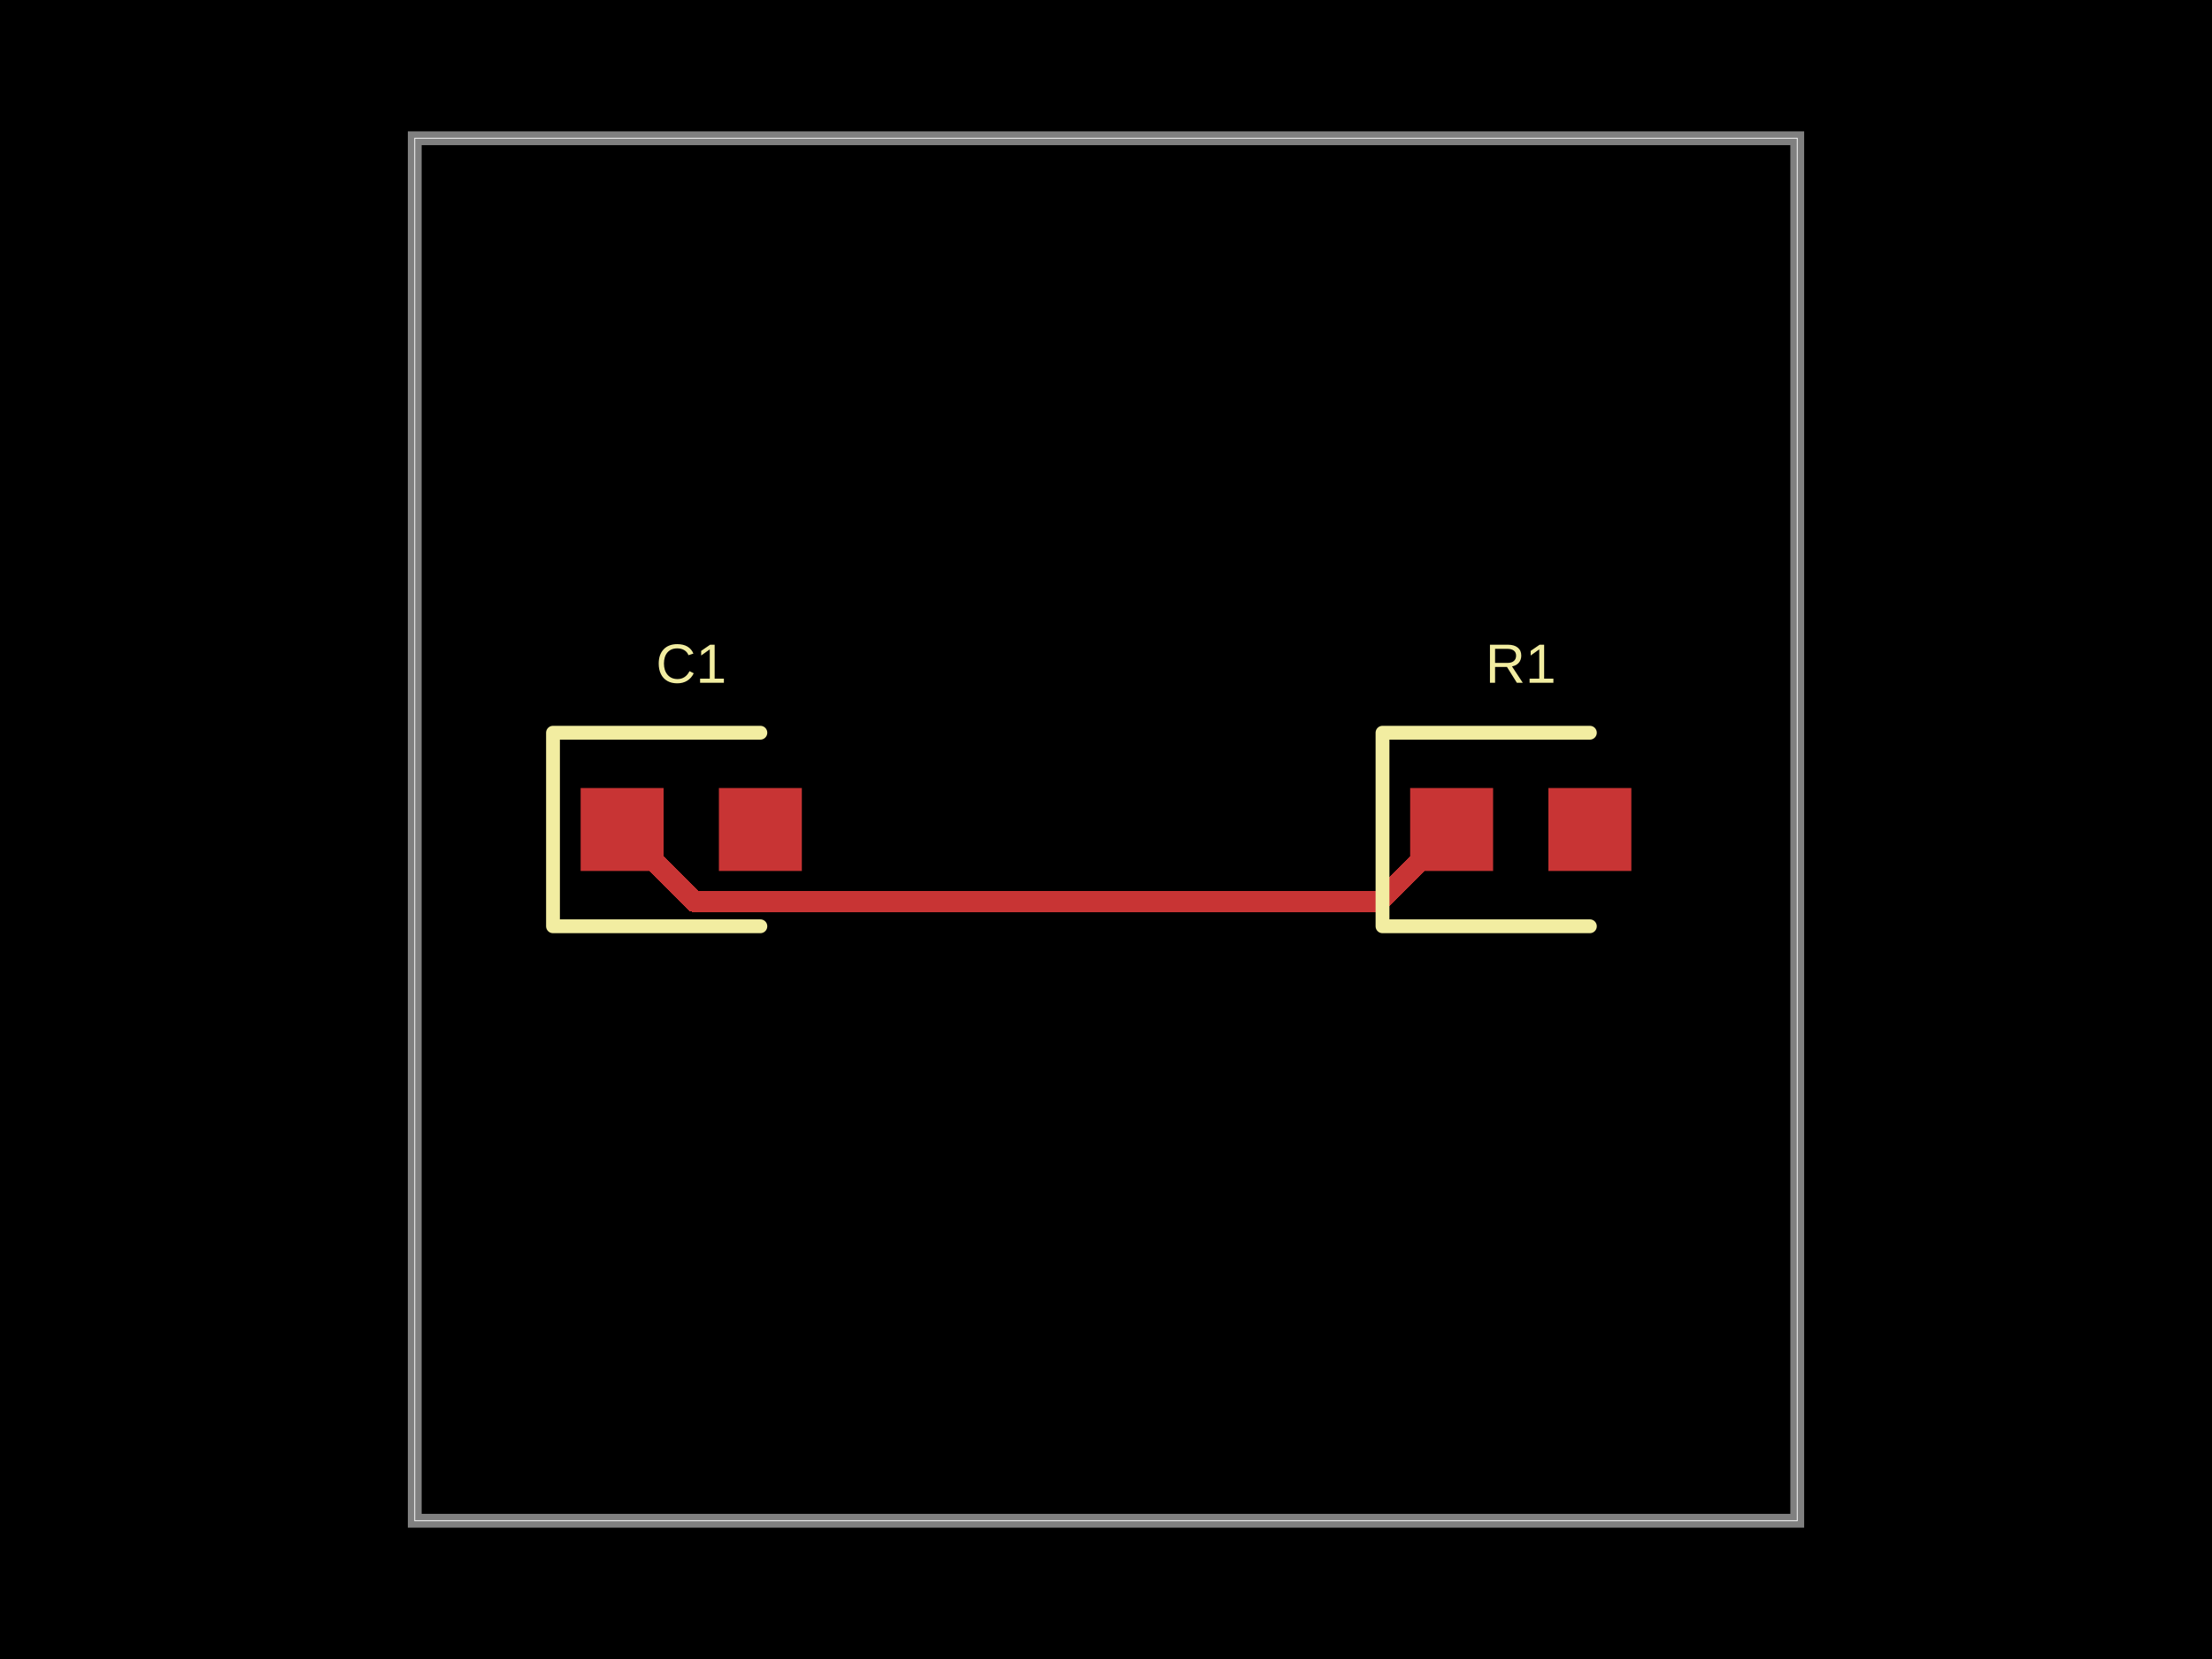
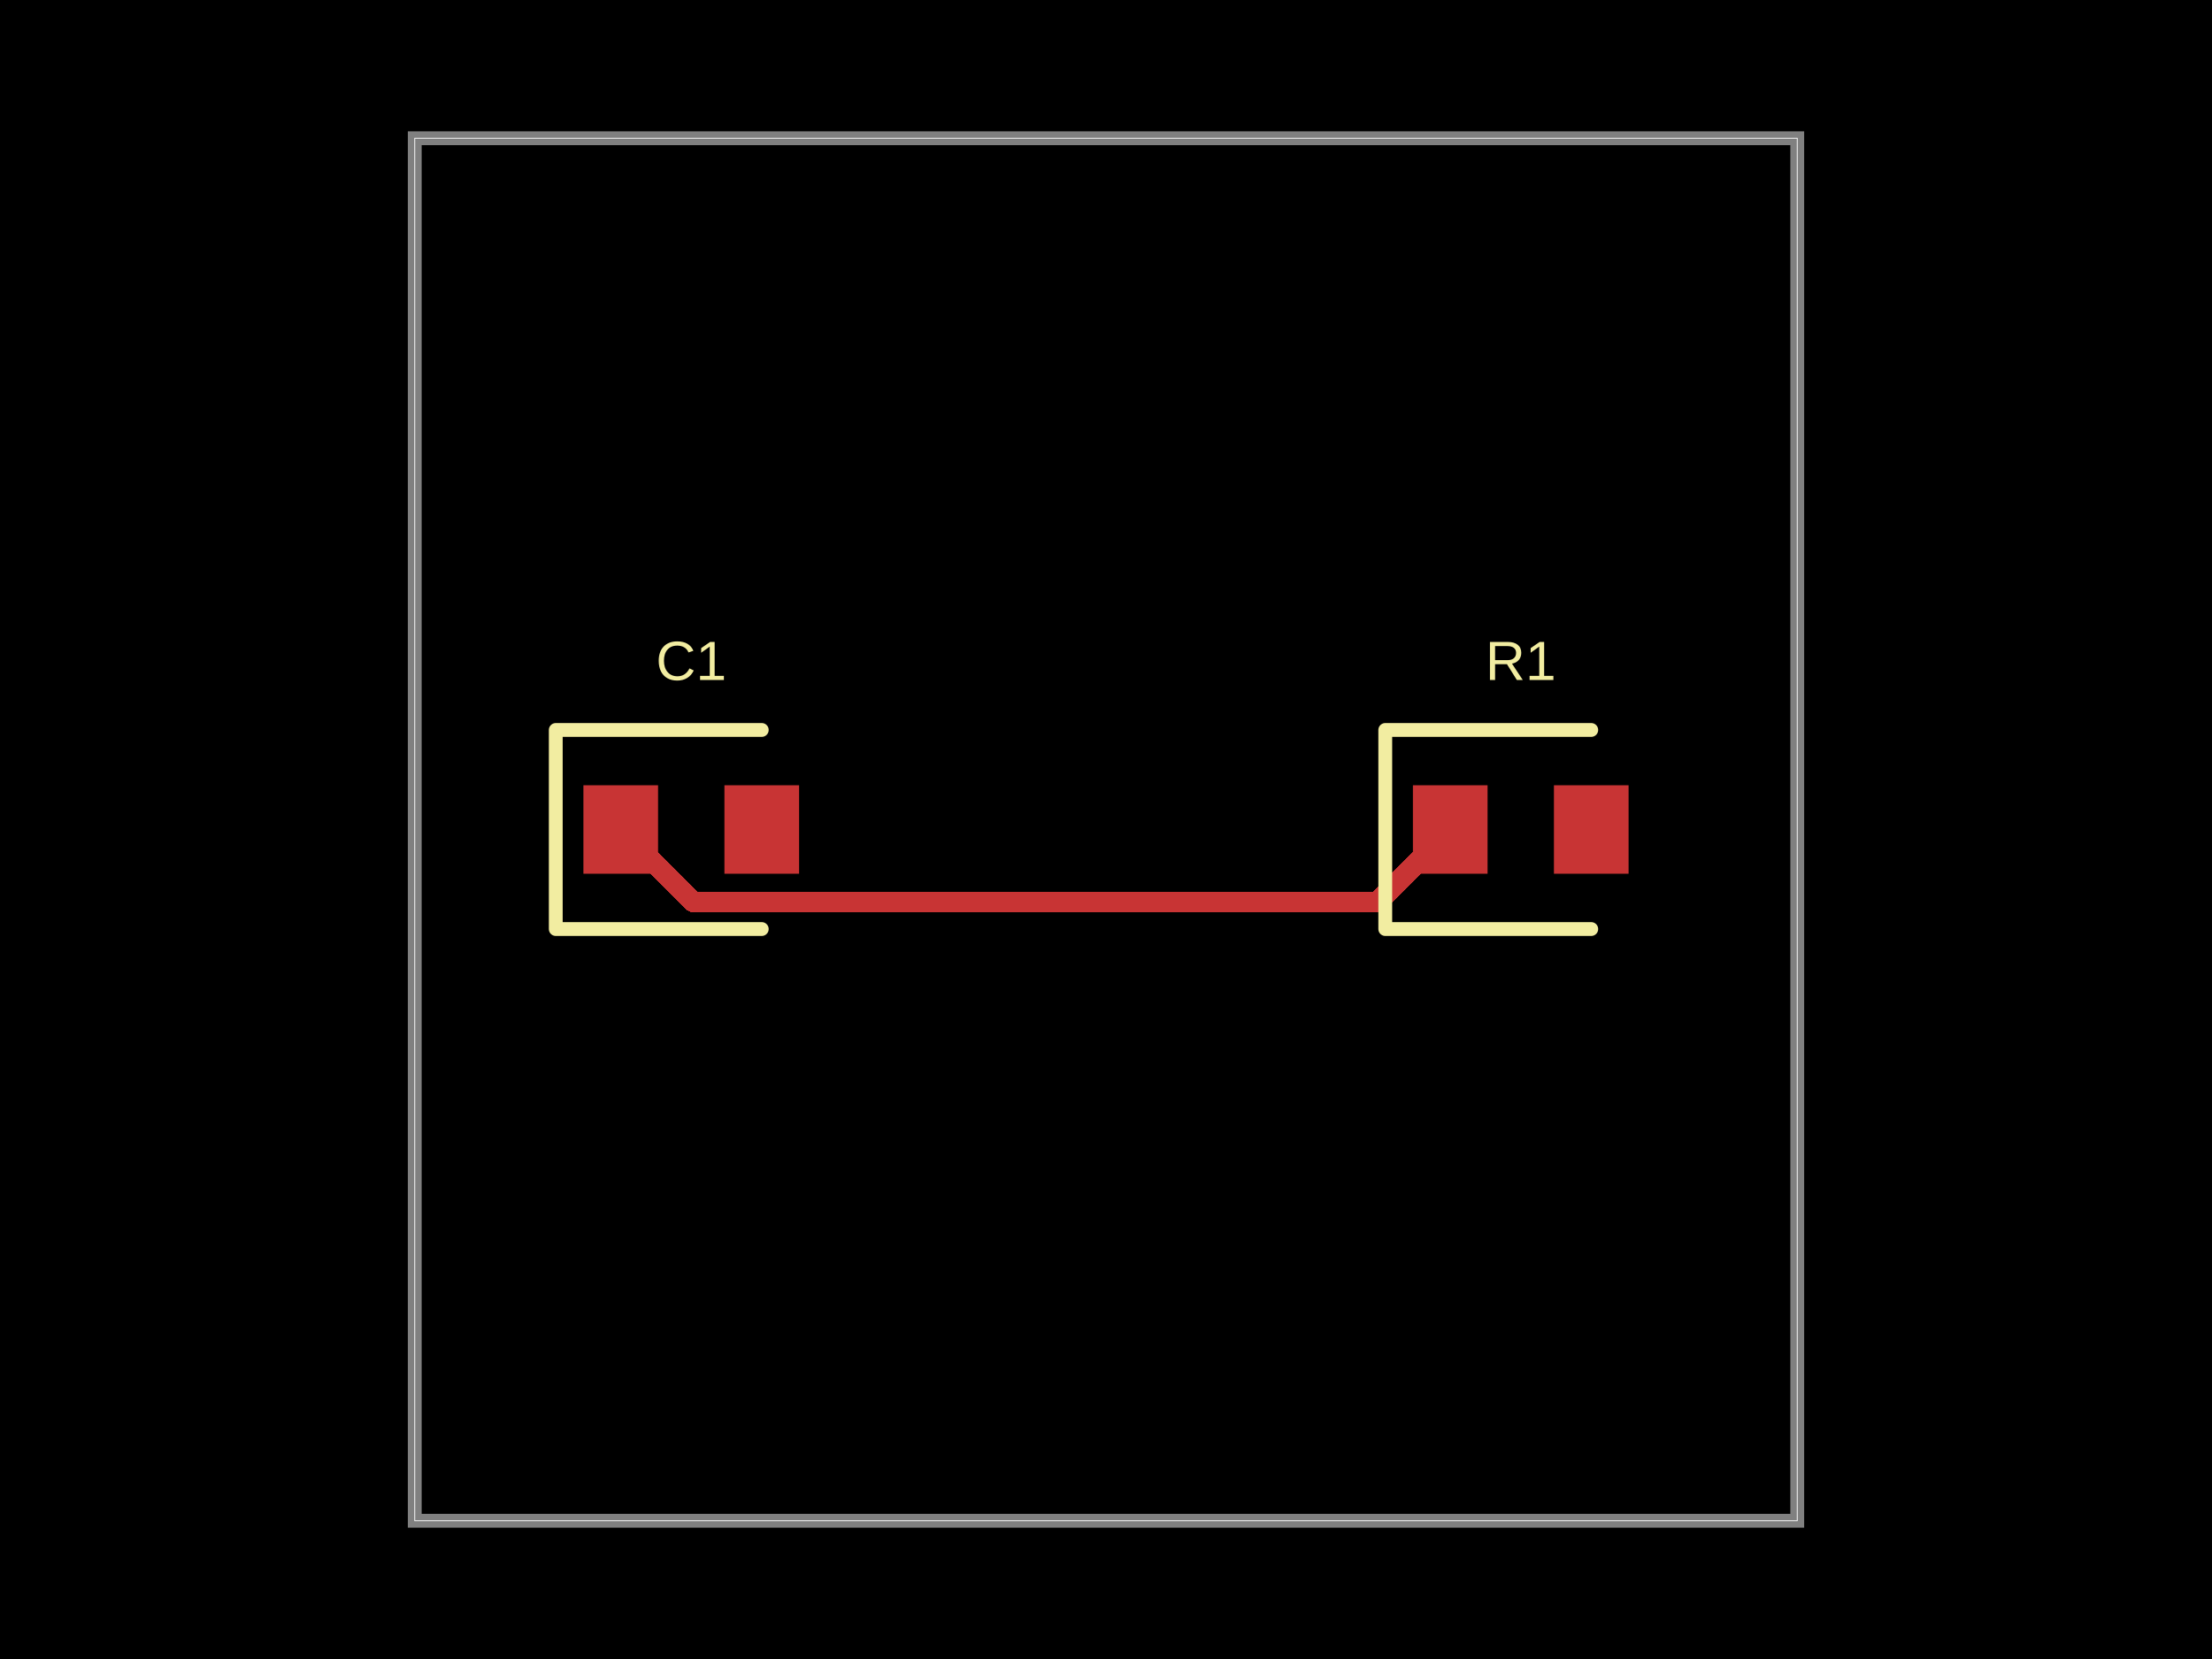
- <svg xmlns="http://www.w3.org/2000/svg" width="800" height="600" data-software-used-string="@tscircuit/core@0.0.574">
+ <svg xmlns="http://www.w3.org/2000/svg" width="800" height="600" data-software-used-string="@tscircuit/core@0.0.750">
  <style />
  <rect class="boundary" x="0" y="0" fill="#000" width="800" height="600" />
  <rect class="pcb-boundary" fill="none" stroke="#fff" stroke-width="0.3" x="150" y="50" width="500" height="500" />
  <path class="pcb-board" d="M 150 550 L 650 550 L 650 50 L 150 50 Z" fill="none" stroke="rgba(255, 255, 255, 0.5)" stroke-width="5" />
-   <path class="pcb-trace" stroke="rgb(200, 52, 52)" fill="none" d="M 225 300 L 251.144 326.144" stroke-width="7.5" stroke-linecap="round" stroke-linejoin="round" shape-rendering="crispEdges" data-layer="top" />
-   <path class="pcb-trace" stroke="rgb(200, 52, 52)" fill="none" d="M 251.144 326.144 L 498.344 326.144" stroke-width="7.5" stroke-linecap="round" stroke-linejoin="round" shape-rendering="crispEdges" data-layer="top" />
-   <path class="pcb-trace" stroke="rgb(200, 52, 52)" fill="none" d="M 498.344 326.144 L 498.856 326.144" stroke-width="7.5" stroke-linecap="round" stroke-linejoin="round" shape-rendering="crispEdges" data-layer="top" />
-   <path class="pcb-trace" stroke="rgb(200, 52, 52)" fill="none" d="M 498.856 326.144 L 525 300" stroke-width="7.5" stroke-linecap="round" stroke-linejoin="round" shape-rendering="crispEdges" data-layer="top" />
-   <rect class="pcb-pad" fill="rgb(200, 52, 52)" x="510" y="285" width="30" height="30" data-layer="top" />
-   <rect class="pcb-pad" fill="rgb(200, 52, 52)" x="560" y="285" width="30" height="30" data-layer="top" />
-   <rect class="pcb-pad" fill="rgb(200, 52, 52)" x="210" y="285" width="30" height="30" data-layer="top" />
-   <rect class="pcb-pad" fill="rgb(200, 52, 52)" x="260" y="285" width="30" height="30" data-layer="top" />
-   <path class="pcb-silkscreen pcb-silkscreen-top" d="M 575 265 L 500 265 L 500 335 L 575 335" fill="none" stroke="#f2eda1" stroke-width="5" stroke-linecap="round" stroke-linejoin="round" data-pcb-component-id="pcb_component_0" data-pcb-silkscreen-path-id="pcb_silkscreen_path_0" />
-   <path class="pcb-silkscreen pcb-silkscreen-top" d="M 275 265 L 200 265 L 200 335 L 275 335" fill="none" stroke="#f2eda1" stroke-width="5" stroke-linecap="round" stroke-linejoin="round" data-pcb-component-id="pcb_component_1" data-pcb-silkscreen-path-id="pcb_silkscreen_path_1" />
-   <text x="0" y="0" dx="0" dy="0" fill="#f2eda1" font-family="Arial, sans-serif" font-size="20" text-anchor="middle" dominant-baseline="central" transform="matrix(1,0,0,1,550,240)" class="pcb-silkscreen-text pcb-silkscreen-top" data-pcb-silkscreen-text-id="pcb_component_0" stroke="none">R1</text>
-   <text x="0" y="0" dx="0" dy="0" fill="#f2eda1" font-family="Arial, sans-serif" font-size="20" text-anchor="middle" dominant-baseline="central" transform="matrix(1,0,0,1,250,240)" class="pcb-silkscreen-text pcb-silkscreen-top" data-pcb-silkscreen-text-id="pcb_component_1" stroke="none">C1</text>
+   <path class="pcb-trace" stroke="rgb(200, 52, 52)" fill="none" d="M 224.5 300 L 250.72 326.22" stroke-width="7.5" stroke-linecap="round" stroke-linejoin="round" shape-rendering="crispEdges" data-layer="top" />
+   <path class="pcb-trace" stroke="rgb(200, 52, 52)" fill="none" d="M 250.72 326.22 L 497.876 326.22" stroke-width="7.5" stroke-linecap="round" stroke-linejoin="round" shape-rendering="crispEdges" data-layer="top" />
+   <path class="pcb-trace" stroke="rgb(200, 52, 52)" fill="none" d="M 497.876 326.22 L 498.28 326.22" stroke-width="7.5" stroke-linecap="round" stroke-linejoin="round" shape-rendering="crispEdges" data-layer="top" />
+   <path class="pcb-trace" stroke="rgb(200, 52, 52)" fill="none" d="M 498.28 326.22 L 524.5 300" stroke-width="7.5" stroke-linecap="round" stroke-linejoin="round" shape-rendering="crispEdges" data-layer="top" />
+   <rect class="pcb-pad" fill="rgb(200, 52, 52)" x="511" y="284" width="27" height="32" data-layer="top" />
+   <rect class="pcb-pad" fill="rgb(200, 52, 52)" x="562" y="284" width="27" height="32" data-layer="top" />
+   <rect class="pcb-pad" fill="rgb(200, 52, 52)" x="211" y="284" width="27" height="32" data-layer="top" />
+   <rect class="pcb-pad" fill="rgb(200, 52, 52)" x="262" y="284" width="27" height="32" data-layer="top" />
+   <path class="pcb-silkscreen pcb-silkscreen-top" d="M 575.5 264 L 501 264 L 501 336 L 575.5 336" fill="none" stroke="#f2eda1" stroke-width="5" stroke-linecap="round" stroke-linejoin="round" data-pcb-component-id="pcb_component_0" data-pcb-silkscreen-path-id="pcb_silkscreen_path_0" />
+   <path class="pcb-silkscreen pcb-silkscreen-top" d="M 275.5 264 L 201 264 L 201 336 L 275.5 336" fill="none" stroke="#f2eda1" stroke-width="5" stroke-linecap="round" stroke-linejoin="round" data-pcb-component-id="pcb_component_1" data-pcb-silkscreen-path-id="pcb_silkscreen_path_1" />
+   <text x="0" y="0" dx="0" dy="0" fill="#f2eda1" font-family="Arial, sans-serif" font-size="20" text-anchor="middle" dominant-baseline="central" transform="matrix(1,0,0,1,550,239)" class="pcb-silkscreen-text pcb-silkscreen-top" data-pcb-silkscreen-text-id="pcb_component_0" stroke="none">R1</text>
+   <text x="0" y="0" dx="0" dy="0" fill="#f2eda1" font-family="Arial, sans-serif" font-size="20" text-anchor="middle" dominant-baseline="central" transform="matrix(1,0,0,1,250,239)" class="pcb-silkscreen-text pcb-silkscreen-top" data-pcb-silkscreen-text-id="pcb_component_1" stroke="none">C1</text>
</svg>
